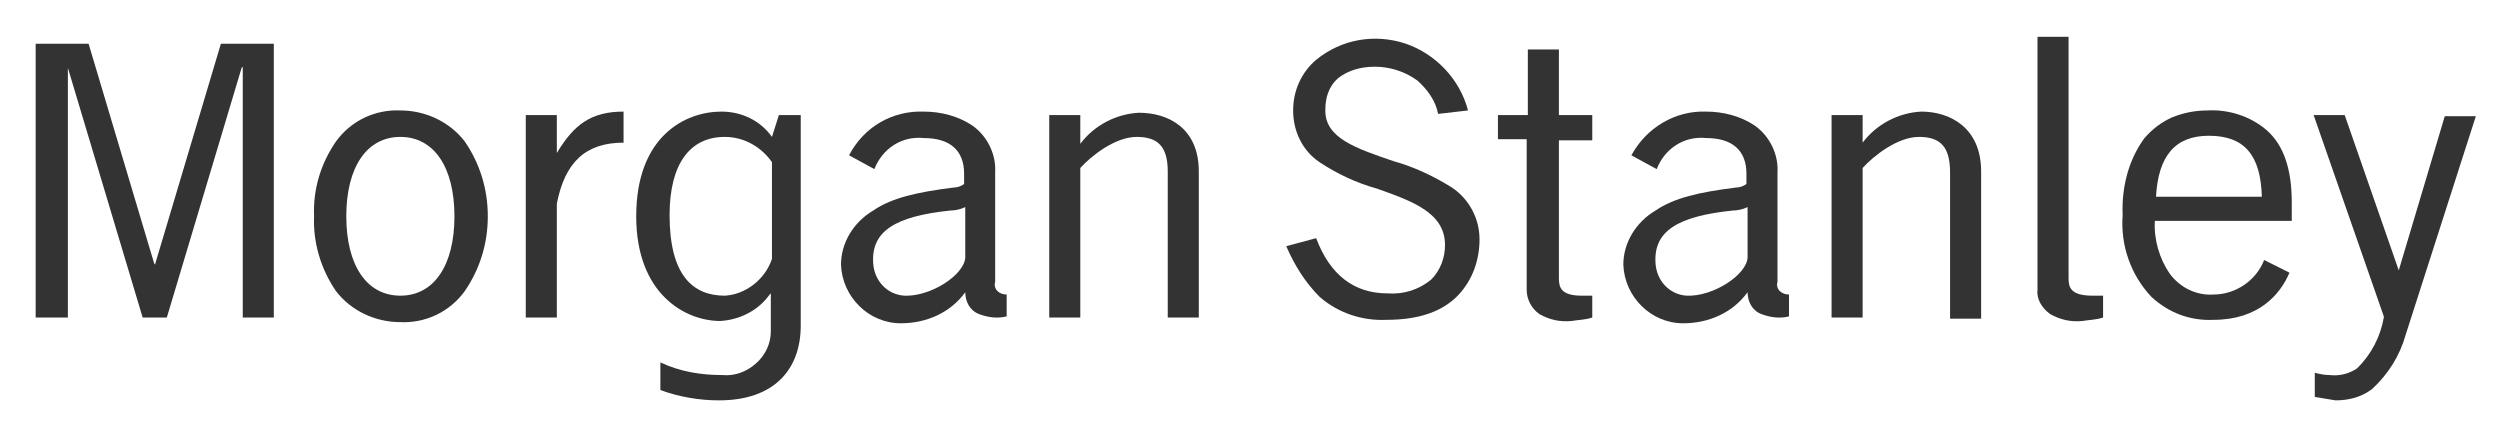
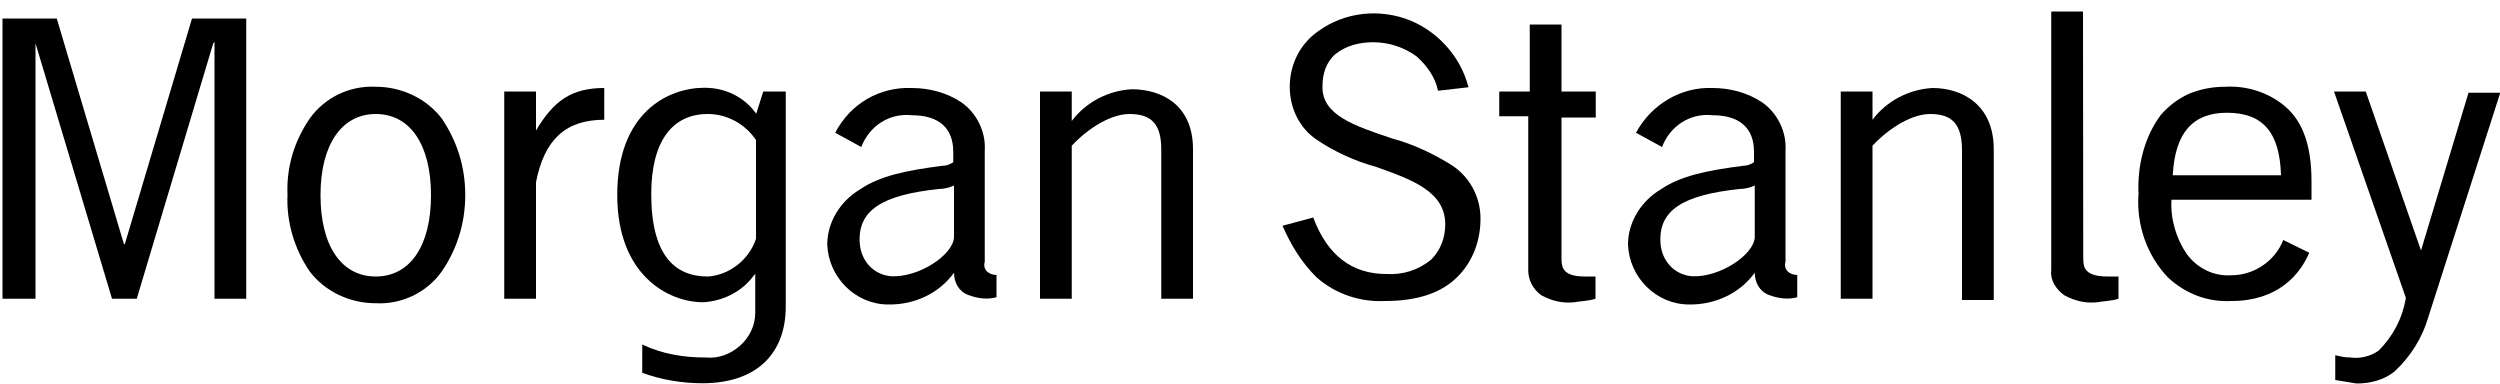
- <svg xmlns="http://www.w3.org/2000/svg" version="1.1" id="Layer_1" x="0px" y="0px" viewBox="0 0 217.3 37.7" enable-background="new 0 0 217.3 37.7" xml:space="preserve">
-   <path fill="#333333" d="M208.5,23.5v0.3V23.5L203.8,10h-2.7l6.1,17.5v0.1c-0.3,1.7-1.1,3.2-2.3,4.4c-0.7,0.5-1.6,0.7-2.4,0.6  c-0.5,0-0.9-0.1-1.3-0.2v2.1c0.6,0.1,1.2,0.2,1.8,0.3c1.2,0,2.3-0.3,3.2-1c1.4-1.3,2.4-2.9,2.9-4.7l6.1-19h-2.7L208.5,23.5z" />
-   <path fill="#333333" d="M196.6,17.1h-9.2c0.2-3.6,1.7-5.3,4.6-5.3C195.1,11.8,196.5,13.5,196.6,17.1L196.6,17.1z M199.2,19.3v-1.7  c0-2.9-0.7-5-2.2-6.3c-1.4-1.2-3.3-1.8-5.1-1.7c-1.1,0-2.1,0.2-3.1,0.6c-0.9,0.4-1.7,1-2.4,1.8c-1.4,1.9-2,4.3-1.9,6.7  c-0.2,2.6,0.7,5.2,2.5,7.1c1.5,1.4,3.4,2.1,5.4,2c3.9,0,5.8-2.2,6.6-4.1l-2.2-1.1c-0.7,1.8-2.5,3-4.4,3c-1.5,0.1-2.9-0.6-3.8-1.8  c-0.9-1.3-1.4-3-1.3-4.6H199.2z" />
-   <path fill="#333333" d="M34.8,25.7c-2.9,0-4.7-2.6-4.7-6.9s1.8-6.9,4.7-6.9s4.7,2.6,4.7,6.9S37.7,25.7,34.8,25.7 M40.4,12.3  c-1.3-1.7-3.4-2.7-5.6-2.7c-2.2-0.1-4.3,0.9-5.6,2.7c-1.3,1.9-2,4.1-1.9,6.5c-0.1,2.3,0.6,4.6,1.9,6.5c1.3,1.7,3.4,2.7,5.6,2.7  c2.2,0.1,4.3-0.9,5.6-2.7c1.3-1.9,2-4.1,2-6.5C42.4,16.4,41.7,14.2,40.4,12.3" />
-   <path fill="#333333" d="M48.4,17.7c0.7-3.6,2.5-5.3,5.8-5.3V9.7c-2.8,0-4.3,1.1-5.8,3.6v-0.2V10h-2.7v17.6h2.7V17.7z" />
-   <path fill="#333333" d="M115.2,9.5c0-1,0.3-2,1.1-2.7c0.9-0.7,2-1,3.2-1c1.3,0,2.6,0.4,3.7,1.2c0.9,0.8,1.6,1.8,1.8,2.9l2.6-0.3  c-0.7-2.7-2.8-4.9-5.4-5.8c-2.7-0.9-5.6-0.4-7.8,1.4c-1.3,1.1-2,2.7-2,4.4c0,1.8,0.8,3.5,2.3,4.5c1.5,1,3.2,1.8,5,2.3  c3.1,1.1,5.9,2.1,5.9,4.9c0,1.1-0.4,2.2-1.2,3c-1.1,0.9-2.4,1.3-3.8,1.2c-2.9,0-5-1.6-6.2-4.8l-2.6,0.7c0.7,1.6,1.6,3.1,2.9,4.4  c1.6,1.4,3.7,2.1,5.8,2c2.8,0,4.9-0.7,6.3-2.2c1.2-1.3,1.8-3,1.8-4.8c0-1.8-0.9-3.5-2.4-4.5c-1.6-1-3.3-1.8-5.1-2.3  C117.9,12.9,115.1,12,115.2,9.5" />
-   <path fill="#333333" d="M132.8,12.1h-2.6V10h2.6V4.3h2.7V10h2.9v2.2h-2.9v12c0,0.8,0.2,1.5,2,1.5h0.9v1.9c-0.6,0.2-1.2,0.2-1.8,0.3  c-1,0.1-1.9-0.1-2.8-0.6c-0.7-0.5-1.1-1.3-1.1-2.1V12.1z" />
-   <path fill="#333333" d="M179.8,24.2c0,0.8,0.2,1.5,2.1,1.5h0.9v1.9c-0.6,0.2-1.2,0.2-1.8,0.3c-1,0.1-1.9-0.1-2.8-0.6  c-0.7-0.5-1.2-1.3-1.1-2.1v-22h2.7L179.8,24.2L179.8,24.2z" />
-   <path fill="#333333" d="M93.9,14.6c0.9-1,3-2.7,4.9-2.7c1.9,0,2.7,0.9,2.7,3v12.7h2.7V14.9c0-3.8-2.7-5.1-5.2-5.1  c-2,0.1-3.9,1.1-5.1,2.7V10h-2.7v17.6h2.7V14.6L93.9,14.6z" />
-   <path fill="#333333" d="M83.9,22.4c-0.1,1.5-3,3.4-5.3,3.3c-1.5-0.1-2.6-1.3-2.7-2.8c-0.2-2.8,1.9-4.1,6.7-4.6  c0.4,0,0.9-0.1,1.3-0.3V22.4L83.9,22.4z M83.9,25.4c0,0.8,0.4,1.6,1.2,1.9c0.8,0.3,1.6,0.4,2.4,0.2v-1.9c-0.3,0-0.6-0.1-0.8-0.3  c-0.2-0.2-0.3-0.5-0.2-0.8V15c0.1-1.6-0.7-3.2-2-4.1c-1.2-0.8-2.7-1.2-4.2-1.2c-2.7-0.1-5.2,1.3-6.5,3.8l2.2,1.2  c0.7-1.8,2.4-2.9,4.3-2.7c2.3,0,3.5,1.1,3.5,3.1v0.6c0,0.1,0,0.2,0,0.3c-0.3,0.2-0.6,0.3-0.9,0.3c-3.2,0.4-5.4,0.9-7,2  c-1.7,1-2.8,2.8-2.8,4.7c0.1,2.8,2.4,5.1,5.2,5.1C80.5,28.1,82.6,27.2,83.9,25.4L83.9,25.4z" />
-   <path fill="#333333" d="M151.9,22.4c-0.1,1.5-3,3.4-5.3,3.3c-1.5-0.1-2.6-1.3-2.7-2.8c-0.2-2.8,1.9-4.1,6.7-4.6  c0.4,0,0.9-0.1,1.3-0.3V22.4L151.9,22.4z M151.9,25.4c0,0.8,0.4,1.6,1.2,1.9c0.8,0.3,1.6,0.4,2.4,0.2v-1.9c-0.3,0-0.6-0.1-0.8-0.3  c-0.2-0.2-0.3-0.5-0.2-0.8V15c0.1-1.6-0.7-3.2-2-4.1c-1.2-0.8-2.7-1.2-4.2-1.2c-2.7-0.1-5.2,1.4-6.5,3.8l2.2,1.2  c0.7-1.8,2.4-2.9,4.3-2.7c2.3,0,3.5,1.1,3.5,3.1v0.6c0,0.1,0,0.2,0,0.3c-0.3,0.2-0.6,0.3-0.9,0.3c-3.2,0.4-5.4,0.9-7,2  c-1.7,1-2.8,2.8-2.8,4.7c0.1,2.8,2.4,5.1,5.2,5.1C148.5,28.1,150.6,27.2,151.9,25.4L151.9,25.4z" />
-   <polygon fill="#333333" points="13.4,22.9 7.7,3.8 3.1,3.8 3.1,27.6 5.9,27.6 5.9,5.8 5.9,5.9 12.4,27.6 14.5,27.6 21,5.9 21.1,5.8   21.1,27.6 23.8,27.6 23.8,3.8 19.2,3.8 13.5,22.9 13.5,23 " />
-   <path fill="#333333" d="M161.9,14.6c0.9-1,3-2.7,4.9-2.7c1.9,0,2.7,0.9,2.7,3.1v12.7h2.7V14.9c0-3.8-2.7-5.2-5.2-5.2  c-2,0.1-3.9,1.1-5.1,2.7V10h-2.7v17.6h2.7V14.6L161.9,14.6z" />
-   <path fill="#333333" d="M67.1,22.5c-0.6,1.8-2.3,3.1-4.1,3.2c-2.8,0-4.8-1.8-4.8-7c0-4.5,1.8-6.8,4.8-6.8c1.7,0,3.2,0.9,4.1,2.2  V22.5z M67.7,10l-0.6,1.9c-1-1.4-2.6-2.2-4.4-2.2c-3.1,0-7.4,2.1-7.4,9.1c0,6.8,4.3,9.1,7.3,9.1c1.7-0.1,3.3-0.9,4.3-2.3l0.1-0.1  v3.3c0,1.1-0.5,2.1-1.3,2.8c-0.8,0.7-1.8,1.1-2.9,1c-1.9,0-3.7-0.3-5.4-1.1v2.4c1.6,0.6,3.4,0.9,5.1,0.9c4.8,0,7.1-2.7,7.1-6.5V10  H67.7z" />
+ <svg xmlns="http://www.w3.org/2000/svg" version="1.1" id="Layer_1" x="0px" y="0px" viewBox="0 0 1000 153.4" style="enable-background:new 0 0 1000 153.4;" xml:space="preserve">
+   <path d="M968.4,100.2v1.4V100.2l-22.1-63.6h-12.7l28.7,82.4v0.5c-1.4,8-5.2,15.1-10.8,20.7c-3.3,2.4-7.5,3.3-11.3,2.8  c-2.4,0-4.2-0.5-6.1-0.9v9.9c2.8,0.5,5.7,0.9,8.5,1.4c5.7,0,10.8-1.4,15.1-4.7c6.6-6.1,11.3-13.7,13.7-22.1l28.7-89.5h-12.7  L968.4,100.2z" />
+   <path d="M912.4,70.1h-43.3c0.9-17,8-25,21.7-25C905.3,45.1,911.9,53.1,912.4,70.1L912.4,70.1z M924.6,80.4v-8  c0-13.7-3.3-23.6-10.4-29.7c-6.6-5.7-15.5-8.5-24-8c-5.2,0-9.9,0.9-14.6,2.8c-4.2,1.9-8,4.7-11.3,8.5c-6.6,8.9-9.4,20.3-8.9,31.6  c-0.9,12.2,3.3,24.5,11.8,33.4c7.1,6.6,16,9.9,25.4,9.4c18.4,0,27.3-10.4,31.1-19.3L913.3,96c-3.3,8.5-11.8,14.1-20.7,14.1  c-7.1,0.5-13.7-2.8-17.9-8.5c-4.2-6.1-6.6-14.1-6.1-21.7h56V80.4z" />
+   <path d="M150.3,110.6c-13.7,0-22.1-12.2-22.1-32.5s8.5-32.5,22.1-32.5c13.7,0,22.1,12.2,22.1,32.5S164,110.6,150.3,110.6   M176.7,47.4c-6.1-8-16-12.7-26.4-12.7c-10.4-0.5-20.3,4.2-26.4,12.7c-6.1,8.9-9.4,19.3-8.9,30.6c-0.5,10.8,2.8,21.7,8.9,30.6  c6.1,8,16,12.7,26.4,12.7c10.4,0.5,20.3-4.2,26.4-12.7c6.1-8.9,9.4-19.3,9.4-30.6S182.8,56.4,176.7,47.4" />
+   <path d="M214.4,72.9c3.3-17,11.8-25,27.3-25V35.2c-13.2,0-20.3,5.2-27.3,17v-0.9V36.6h-12.7v82.9h12.7V72.9z" />
+   <path d="M529,34.3c0-4.7,1.4-9.4,5.2-12.7c4.2-3.3,9.4-4.7,15.1-4.7c6.1,0,12.2,1.9,17.4,5.7c4.2,3.8,7.5,8.5,8.5,13.7l12.2-1.4  C584.1,22,574.2,11.6,562,7.4c-12.7-4.2-26.4-1.9-36.7,6.6c-6.1,5.2-9.4,12.7-9.4,20.7c0,8.5,3.8,16.5,10.8,21.2s15.1,8.5,23.6,10.8  c14.6,5.2,27.8,9.9,27.8,23.1c0,5.2-1.9,10.4-5.7,14.1c-5.2,4.2-11.3,6.1-17.9,5.7c-13.7,0-23.6-7.5-29.2-22.6L513,90.3  c3.3,7.5,7.5,14.6,13.7,20.7c7.5,6.6,17.4,9.9,27.3,9.4c13.2,0,23.1-3.3,29.7-10.4c5.7-6.1,8.5-14.1,8.5-22.6s-4.2-16.5-11.3-21.2  c-7.5-4.7-15.5-8.5-24-10.8C541.7,50.3,528.5,46,529,34.3" />
+   <path d="M611.9,46.5h-12.2v-9.9h12.2V9.8h12.7v26.8h13.7V47h-13.7v56.5c0,3.8,0.9,7.1,9.4,7.1h4.2v8.9c-2.8,0.9-5.7,0.9-8.5,1.4  c-4.7,0.5-8.9-0.5-13.2-2.8c-3.3-2.4-5.2-6.1-5.2-9.9V46.5H611.9z" />
+   <path d="M833.3,103.5c0,3.8,0.9,7.1,9.9,7.1h4.2v8.9c-2.8,0.9-5.7,0.9-8.5,1.4c-4.7,0.5-8.9-0.5-13.2-2.8c-3.3-2.4-5.7-6.1-5.2-9.9  V4.6h12.7L833.3,103.5L833.3,103.5z" />
+   <path d="M428.7,58.3c4.2-4.7,14.1-12.7,23.1-12.7c8.9,0,12.7,4.2,12.7,14.1v59.8h12.7V59.7c0-17.9-12.7-24-24.5-24  c-9.4,0.5-18.4,5.2-24,12.7V36.6H416v82.9h12.7V58.3L428.7,58.3z" />
+   <path d="M381.6,95c-0.5,7.1-14.1,16-25,15.5c-7.1-0.5-12.2-6.1-12.7-13.2c-0.9-13.2,8.9-19.3,31.6-21.7c1.9,0,4.2-0.5,6.1-1.4V95  L381.6,95z M381.6,109.1c0,3.8,1.9,7.5,5.7,8.9c3.8,1.4,7.5,1.9,11.3,0.9v-8.9c-1.4,0-2.8-0.5-3.8-1.4c-0.9-0.9-1.4-2.4-0.9-3.8  V60.2c0.5-7.5-3.3-15.1-9.4-19.3c-5.7-3.8-12.7-5.7-19.8-5.7c-12.7-0.5-24.5,6.1-30.6,17.9l10.4,5.7c3.3-8.5,11.3-13.7,20.3-12.7  c10.8,0,16.5,5.2,16.5,14.6v2.8c0,0.5,0,0.9,0,1.4c-1.4,0.9-2.8,1.4-4.2,1.4c-15.1,1.9-25.4,4.2-33,9.4c-8,4.7-13.2,13.2-13.2,22.1  c0.5,13.2,11.3,24,24.5,24C365.6,121.9,375.4,117.6,381.6,109.1L381.6,109.1z" />
+   <path d="M701.9,95c-0.5,7.1-14.1,16-25,15.5c-7.1-0.5-12.2-6.1-12.7-13.2c-0.9-13.2,8.9-19.3,31.6-21.7c1.9,0,4.2-0.5,6.1-1.4V95  L701.9,95z M701.9,109.1c0,3.8,1.9,7.5,5.7,8.9c3.8,1.4,7.5,1.9,11.3,0.9v-8.9c-1.4,0-2.8-0.5-3.8-1.4c-0.9-0.9-1.4-2.4-0.9-3.8  V60.2c0.5-7.5-3.3-15.1-9.4-19.3c-5.7-3.8-12.7-5.7-19.8-5.7c-12.7-0.5-24.5,6.6-30.6,17.9l10.4,5.7c3.3-8.5,11.3-13.7,20.3-12.7  c10.8,0,16.5,5.2,16.5,14.6v2.8c0,0.5,0,0.9,0,1.4c-1.4,0.9-2.8,1.4-4.2,1.4c-15.1,1.9-25.4,4.2-33,9.4c-8,4.7-13.2,13.2-13.2,22.1  c0.5,13.2,11.3,24,24.5,24C685.8,121.9,695.7,117.6,701.9,109.1L701.9,109.1z" />
+   <polygon points="49.5,97.4 22.7,7.4 1,7.4 1,119.5 14.2,119.5 14.2,16.8 14.2,17.3 44.8,119.5 54.7,119.5 85.3,17.3 85.8,16.8   85.8,119.5 98.5,119.5 98.5,7.4 76.8,7.4 50,97.4 50,97.8 " />
+   <path d="M749,58.3c4.2-4.7,14.1-12.7,23.1-12.7c8.9,0,12.7,4.2,12.7,14.6V120h12.7V59.7c0-17.9-12.7-24.5-24.5-24.5  c-9.4,0.5-18.4,5.2-24,12.7V36.6h-12.7v82.9H749L749,58.3L749,58.3z" />
+   <path d="M302.4,95.5c-2.8,8.5-10.8,14.6-19.3,15.1c-13.2,0-22.6-8.5-22.6-33c0-21.2,8.5-32,22.6-32c8,0,15.1,4.2,19.3,10.4V95.5z   M305.3,36.6l-2.8,8.9c-4.7-6.6-12.2-10.4-20.7-10.4c-14.6,0-34.9,9.9-34.9,42.9c0,32,20.3,42.9,34.4,42.9c8-0.5,15.5-4.2,20.3-10.8  l0.5-0.5v15.5c0,5.2-2.4,9.9-6.1,13.2c-3.8,3.3-8.5,5.2-13.7,4.7c-8.9,0-17.4-1.4-25.4-5.2v11.3c7.5,2.8,16,4.2,24,4.2  c22.6,0,33.4-12.7,33.4-30.6V36.6H305.3z" />
</svg>
